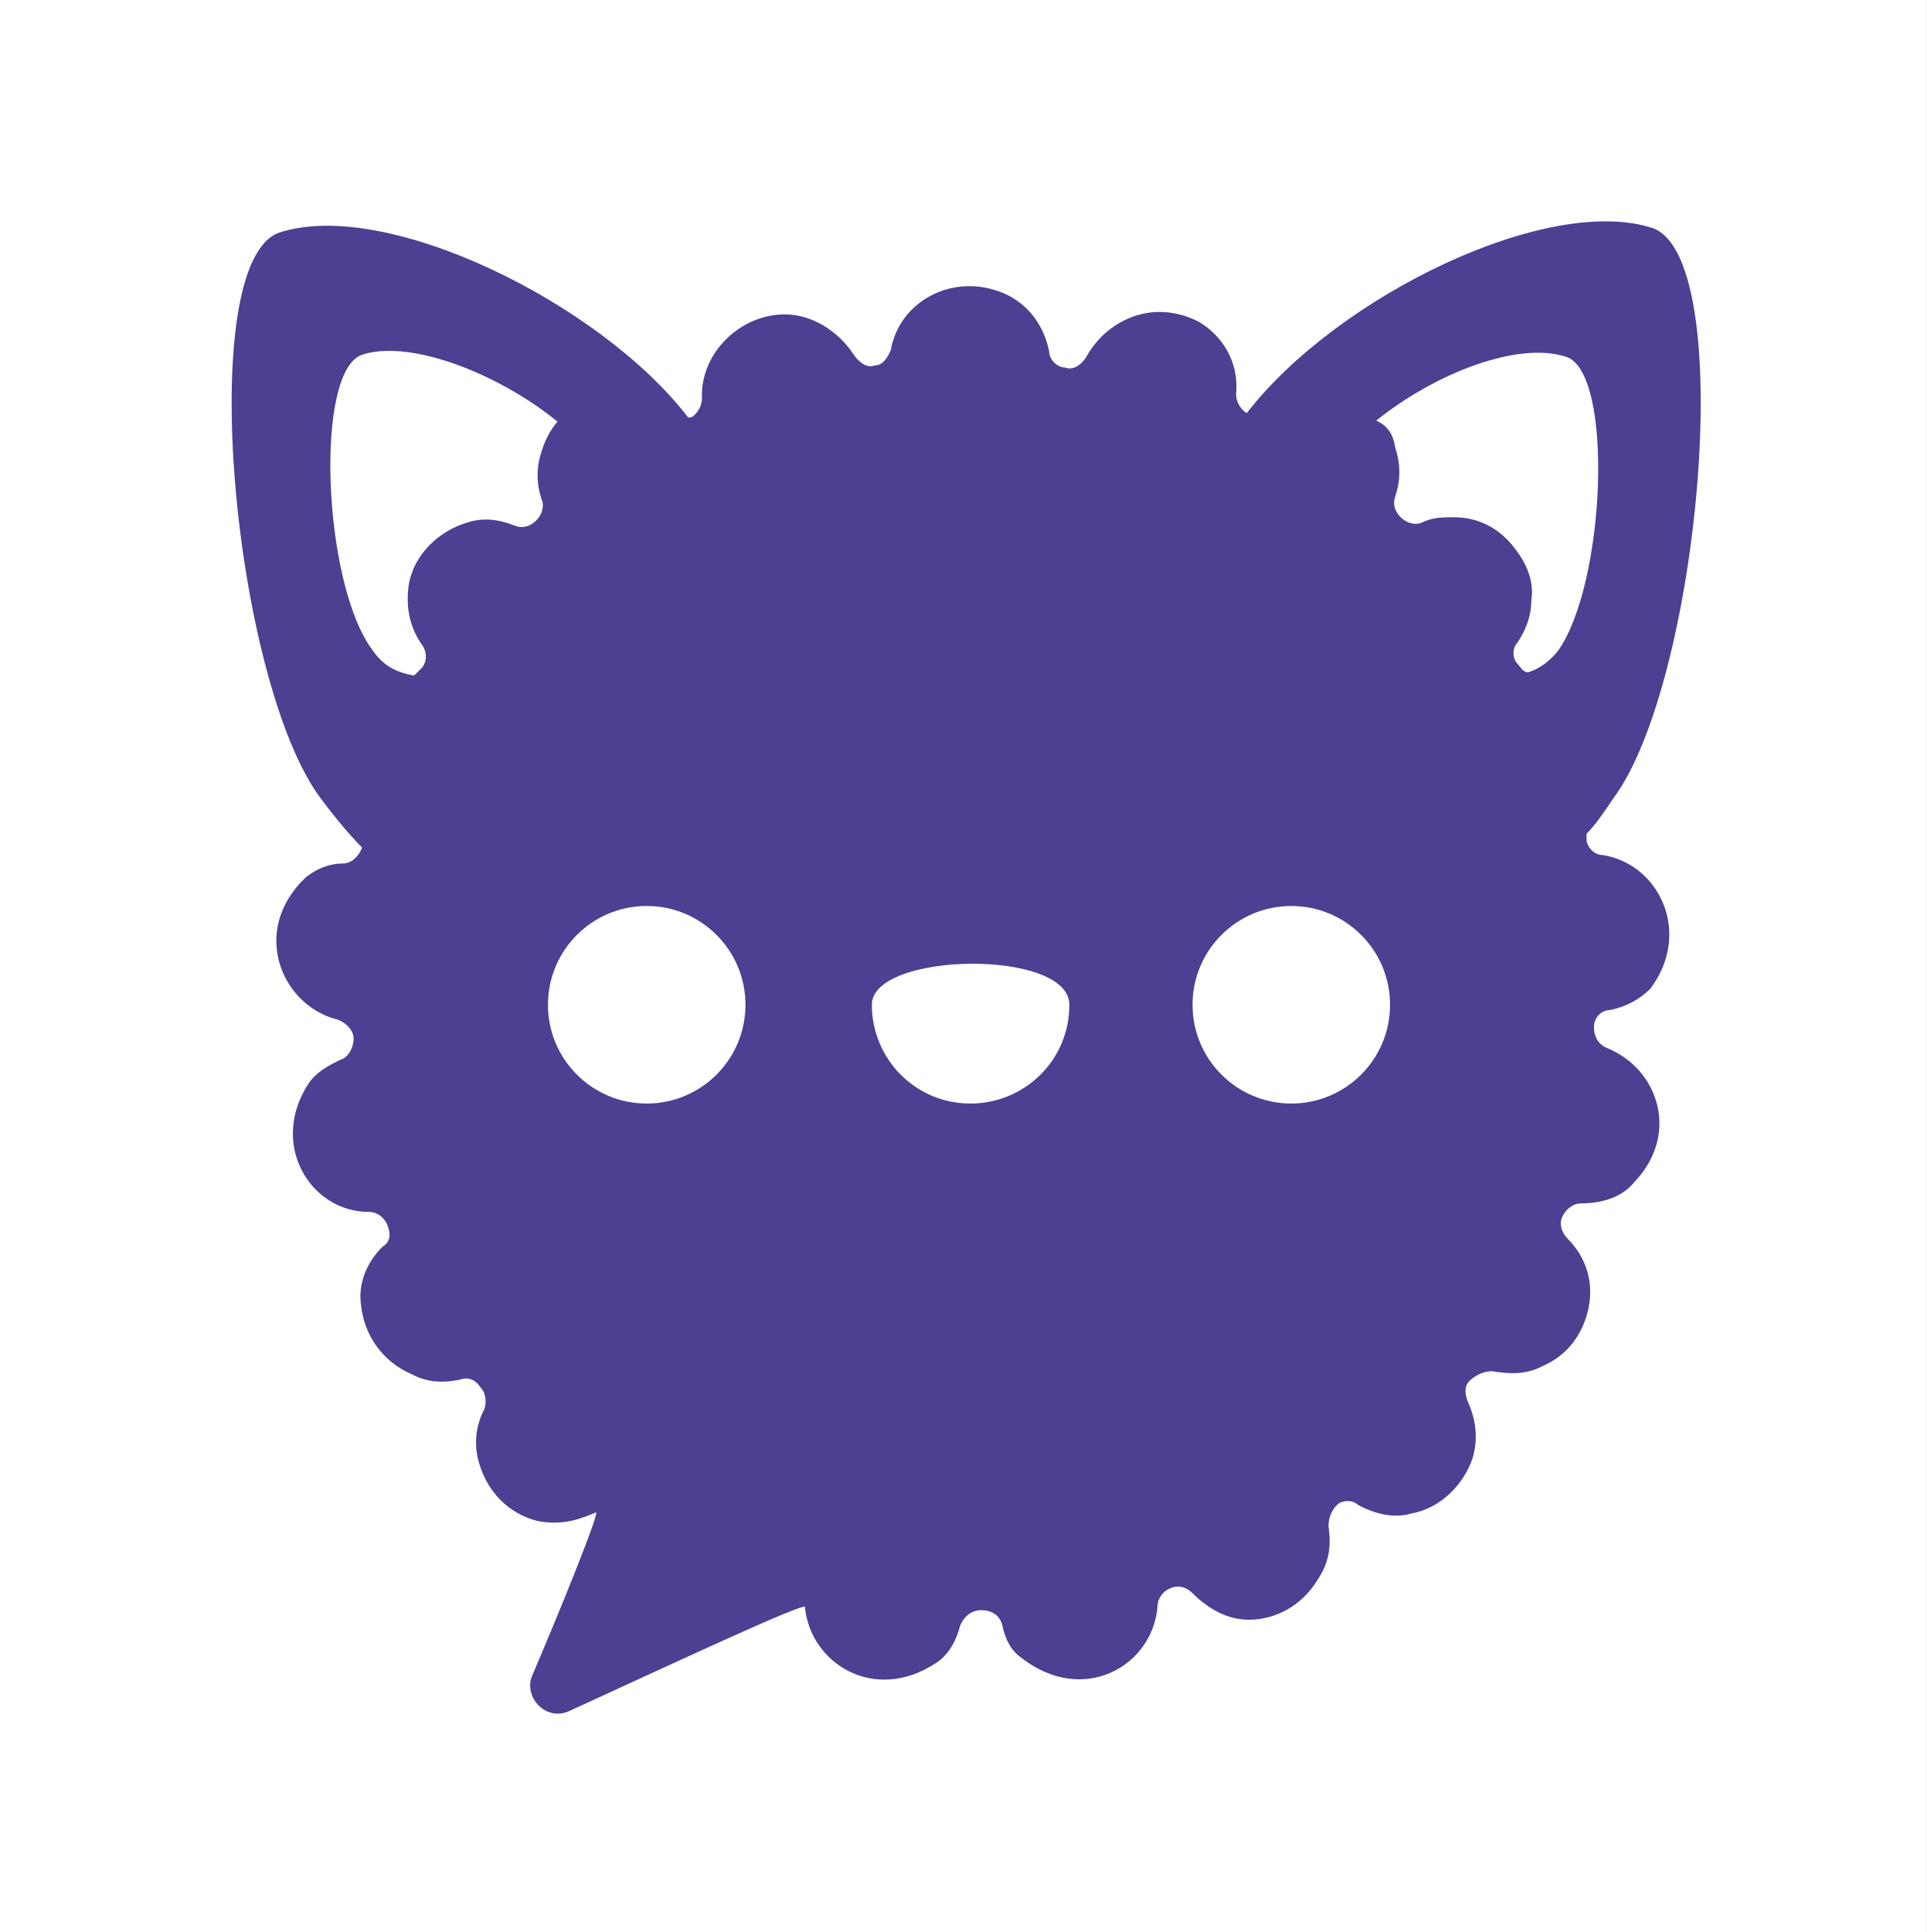
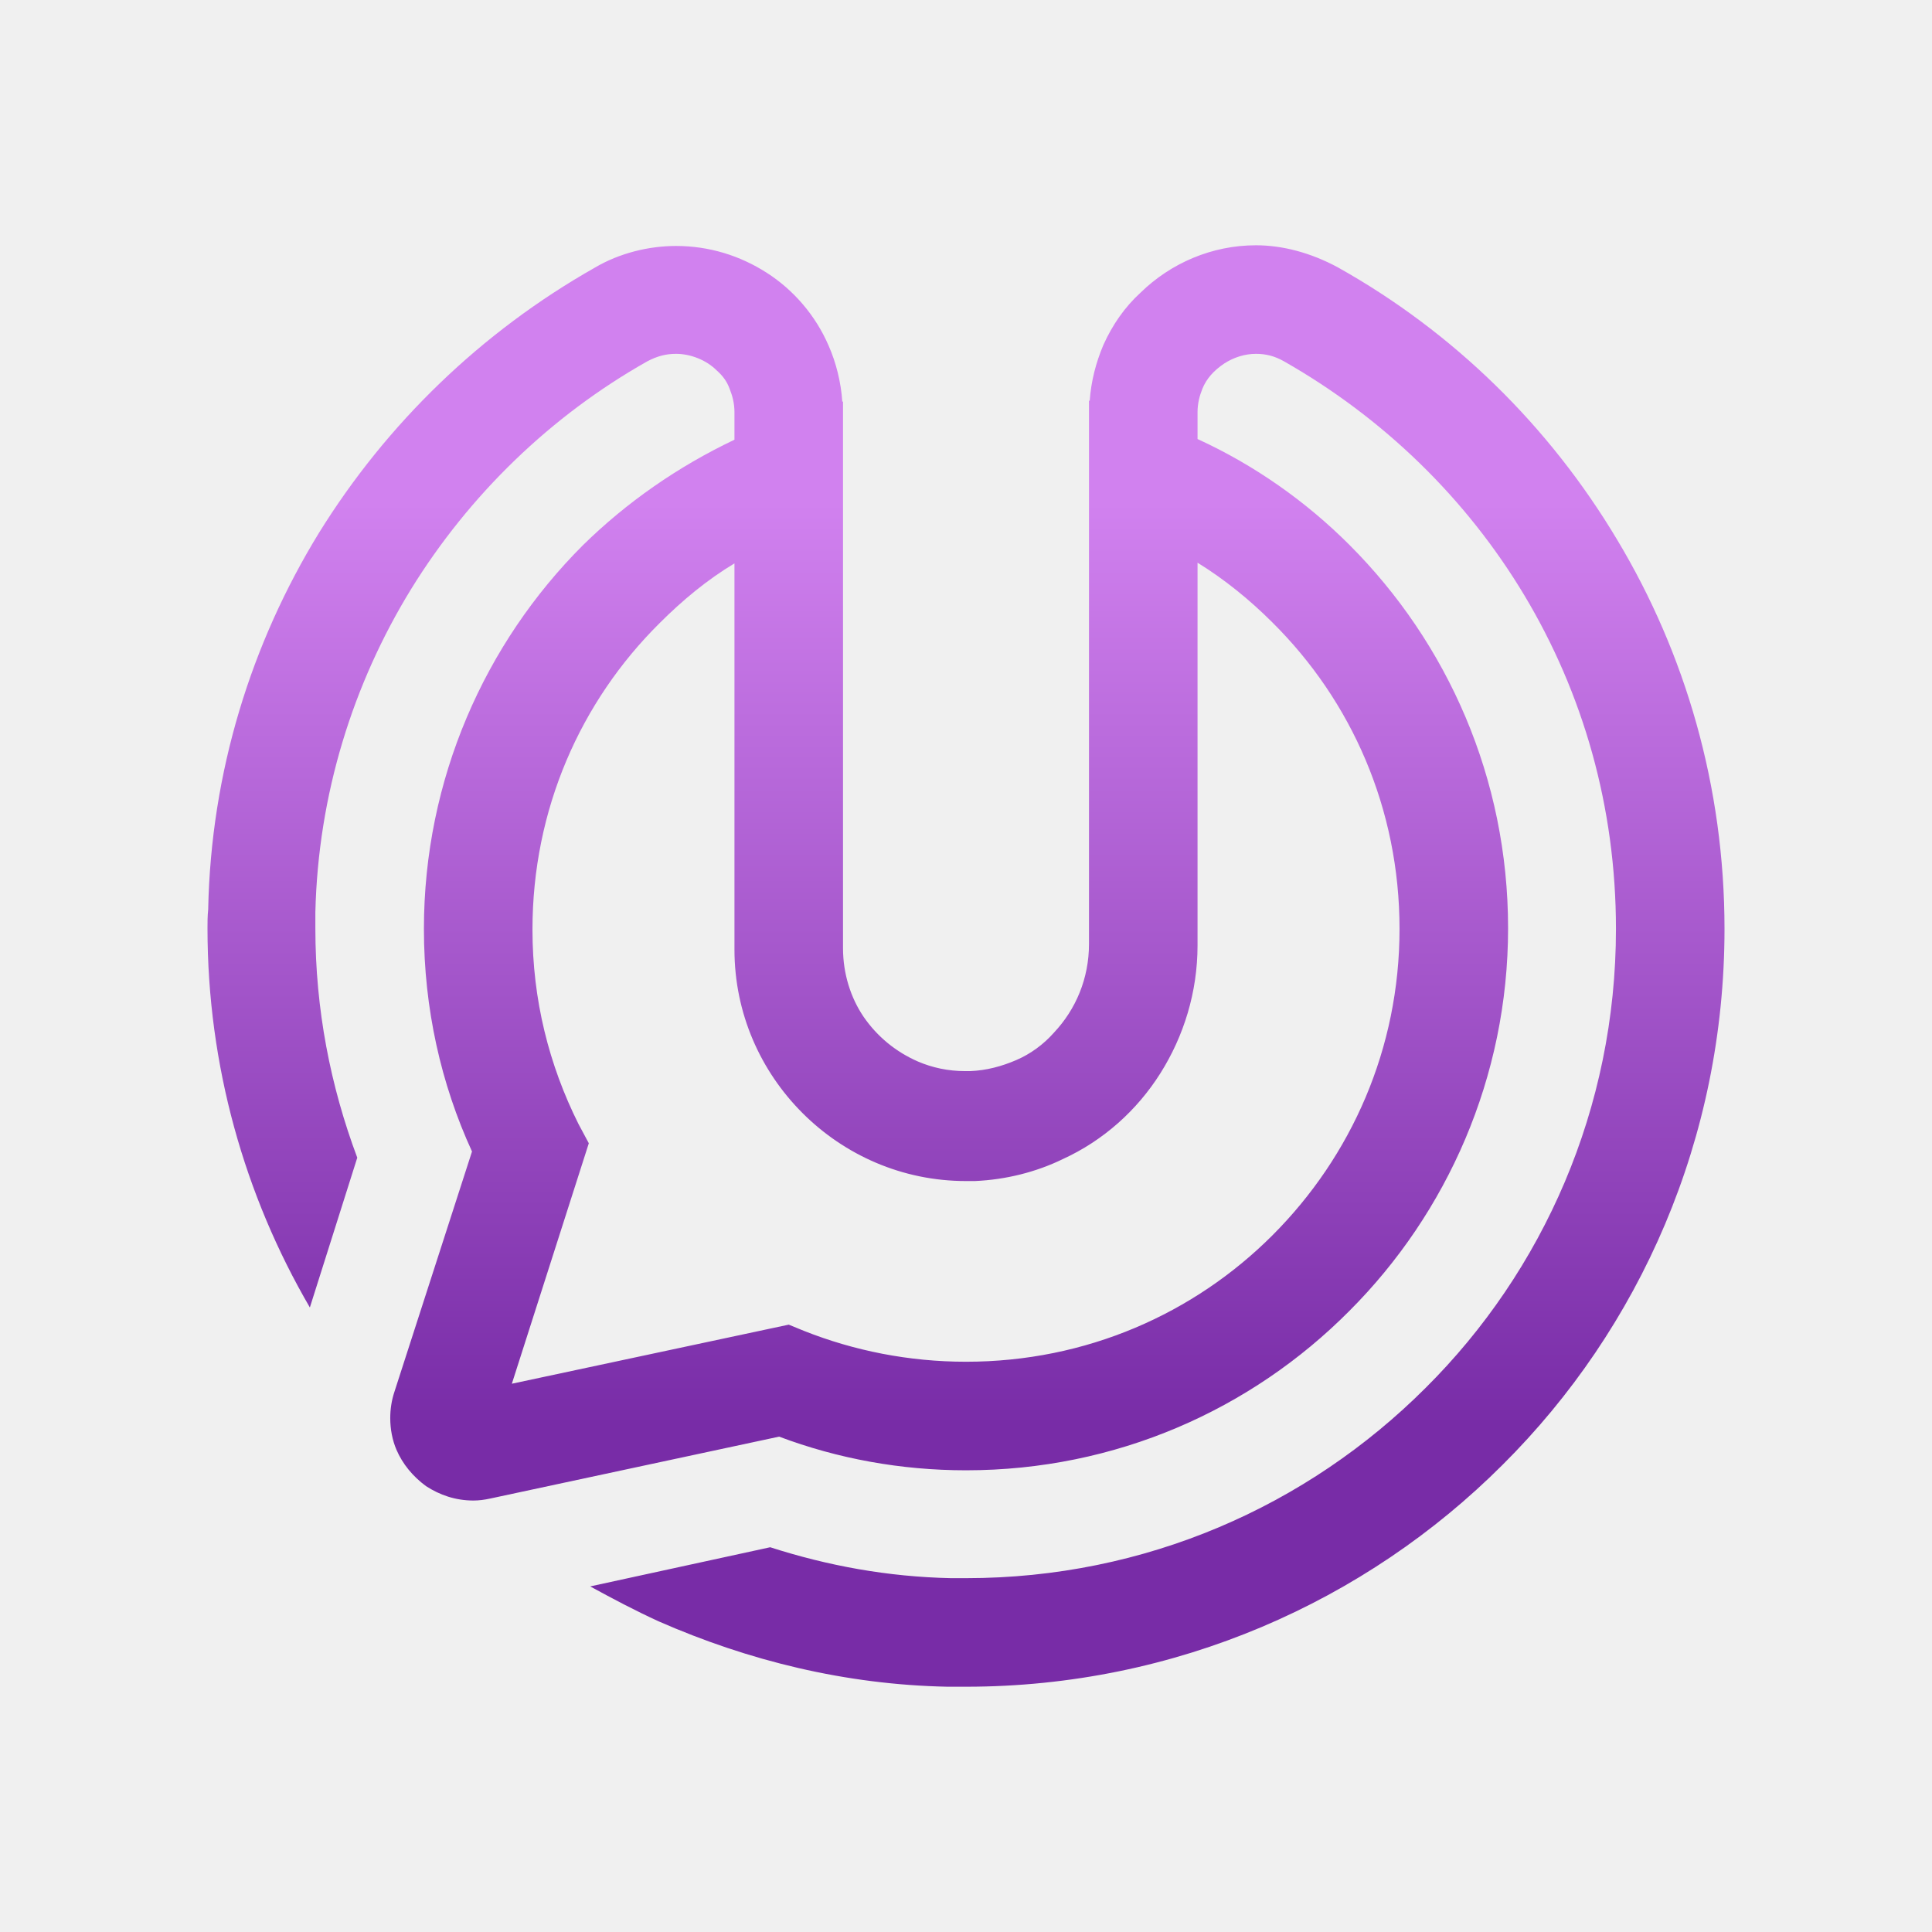
- <svg xmlns="http://www.w3.org/2000/svg" version="1.1" x="0px" y="0px" viewBox="0 0 181.4 181.9" style="enable-background:new 0 0 181.4 181.9;" xml:space="preserve">
-   <style type="text/css">
- 	.st0{fill:url(#SVGID_1_);}
- 	.st1{fill:#F094BE;}
- 	.st2{fill:#4D3F92;}
- 	.st3{fill:#FFFFFF;}
- </style>
-   <g id="Capa_1">
-     <rect x="0" y="0" style="color:#FFFFFF" width="181.4" height="181.9" class="st3" />
-   </g>
-   <g id="Capa_2">
-     <g>
-       <path class="st2" d="M151.6,95.1c1.5-0.3,2.8-1,3.8-2c4-5.3,0.8-11.8-4.5-12.6c-0.8,0-1.5-0.8-1.5-1.5c0-0.3,0-0.5,0-0.5    c0.8-0.8,1.5-1.8,2.5-3.3c8.1-10.8,11.8-50.6,3.8-53.7c-9.8-3.3-29.7,6.3-38.3,17.4c-0.5-0.3-1-1-1-1.8c0.3-3-1.3-5.5-3.5-6.8    c-4.5-2.3-8.8,0-10.6,3.3c-0.5,0.8-1.3,1.3-2,1c-0.8,0-1.5-0.8-1.5-1.5c-0.5-2.5-2-4.5-4.3-5.5c-4.8-2-9.8,0.8-10.6,5.3    c-0.3,0.8-0.8,1.5-1.5,1.5c-0.8,0.3-1.5-0.3-2-1c-1.5-2.3-4-3.8-6.5-3.8c-4,0-7.6,3.3-7.8,7.3v0.3v0.3c0,0.8-0.5,1.5-1,1.8h-0.3    c-8.3-10.8-28.5-20.7-38.5-17.4c-8.1,2.8-4.3,42.6,4,53.4c1.5,2,2.8,3.5,3.8,4.5c-0.3,0.8-1,1.5-1.8,1.5c-1.3,0-2.5,0.5-3.5,1.3    c-5.3,5-2.3,12.1,3,13.4c0.8,0.3,1.5,1,1.5,1.8c0,0.8-0.5,1.8-1.3,2c-1,0.5-2,1-2.8,2c-4,5.8,0,12.3,5.5,12.3    c0.8,0,1.5,0.5,1.8,1.3c0.3,0.8,0.3,1.5-0.5,2c-1.5,1.5-2.3,3.5-2,5.5c0.3,2.8,2,5.3,4.8,6.5c1.5,0.8,3,0.8,4.5,0.5    c0.8-0.3,1.5,0,2,0.8c0.5,0.5,0.5,1.5,0.3,2c-0.8,1.5-1,3.3-0.5,5c0.8,2.8,2.8,4.8,5.5,5.5c2.5,0.5,4.3-0.3,5.5-0.8    c0.5-0.3-3.3,9.1-6,15.4c-0.8,2,1.3,4.3,3.5,3.3c8.3-3.8,22.2-10.3,22.2-9.8c0.5,5.3,6.5,9.1,12.3,5.3c1.3-0.8,2-2.3,2.3-3.5    c0.3-0.8,1-1.5,2-1.5c1,0,1.8,0.5,2,1.5c0.3,1.3,0.8,2.3,1.8,3c5.8,4.5,12.3,0.8,12.8-4.8c0-0.8,0.5-1.5,1.3-1.8    c0.8-0.3,1.5,0,2,0.5c1.5,1.5,3.3,2.5,5.3,2.5l0,0c2.5,0,5-1.3,6.5-3.8c1-1.5,1.3-3,1-5c0-0.8,0.3-1.5,0.8-2c0.5-0.5,1.5-0.5,2,0    c1.5,0.8,3.3,1.3,5,0.8c2.8-0.5,5-2.8,5.8-5.3c0.5-1.8,0.3-3.5-0.5-5.3c-0.3-0.8-0.3-1.5,0.3-2s1.3-0.8,2-0.8    c1.8,0.3,3.3,0.3,4.8-0.5c2.3-1,3.8-3,4.3-5.5c0.5-2.5-0.3-4.8-2-6.5c-0.5-0.5-0.8-1.3-0.5-2s1-1.3,1.8-1.3c1.8,0,3.8-0.5,5-2    c4.3-4.5,2.3-10.6-2.5-12.6c-0.8-0.3-1.3-1-1.3-2C150.1,95.8,150.8,95.1,151.6,95.1z" />
-       <path class="st3" d="M131.4,42.2c0.5,1.5,0.5,3,0,4.5c-0.3,0.8,0,1.5,0.5,2s1.3,0.8,2,0.5c1-0.5,2-0.5,3-0.5c2.3,0,4.3,1,5.8,3    c1,1.3,1.8,3,1.5,4.8c0,1.5-0.5,2.8-1.3,4c-0.5,0.5-0.5,1.5,0,2c0.3,0.3,0.5,0.8,1,0.8c1-0.3,2-1,2.8-2c4.5-6.3,5.3-26.2,0.8-27.7    c-4.5-1.5-12.3,1.5-17.9,6C130.7,40.1,131.2,40.9,131.4,42.2z" />
-       <path class="st3" d="M39,63.6c0.3-0.3,0.5-0.5,0.8-0.8c0.5-0.8,0.3-1.5,0-2C38.5,59,38.2,57,38.5,55c0.5-2.8,2.8-5,5.5-5.8    c1.5-0.5,3-0.3,4.5,0.3c0.8,0.3,1.5,0,2-0.5c0.5-0.5,0.8-1.3,0.5-2c-0.5-1.5-0.5-3,0-4.5c0.3-1,0.8-2,1.5-2.8    c-5.5-4.5-13.9-7.8-18.4-6.3S30.4,54.8,35,61.1C36,62.6,37.2,63.3,39,63.6z" />
-       <g>
-         <circle class="st3" cx="60.9" cy="94.6" r="9.3" />
-         <path class="st3" d="M100.7,94.6c0,5.3-4.3,9.3-9.3,9.3c-5.3,0-9.3-4.3-9.3-9.3S100.7,89.3,100.7,94.6z" />
-         <circle class="st3" cx="121.6" cy="94.6" r="9.3" />
-       </g>
-     </g>
-   </g>
+ <svg xmlns="http://www.w3.org/2000/svg" version="1.1" id="Layer_1" x="0" y="0" viewBox="0 0 281.2 281.2" style="enable-background:new 0 0 281.2 281.2" xml:space="preserve">
+   <style>
+         .st1{fill:#fff}.st2{fill:url(#SVGID_2_)}.st3{fill:#3f4347}.st4{fill:url(#SVGID_3_)}.st5{fill:url(#SVGID_4_)}.st6{fill:url(#SVGID_5_)}.st7{fill:url(#SVGID_6_)}.st8{fill:url(#SVGID_7_)}.st9{fill:url(#SVGID_8_)}.st10{fill:url(#SVGID_9_)}.st11{fill:url(#SVGID_10_)}.st12{fill:url(#SVGID_11_)}.st13{fill:url(#SVGID_12_)}.st14{fill:url(#SVGID_13_)}.st15{fill:url(#SVGID_14_)}.st16{fill:url(#SVGID_15_)}.st17{fill:url(#SVGID_16_)}.st18{fill:url(#SVGID_17_)}.st19{fill:url(#SVGID_18_)}.st20{fill:url(#SVGID_19_)}.st21{fill:url(#SVGID_20_)}.st22{fill:url(#SVGID_21_)}.st23{fill:url(#SVGID_22_)}.st24{fill:url(#SVGID_23_)}.st25{fill:url(#SVGID_24_)}.st26{fill:url(#SVGID_25_)}.st27{fill:url(#SVGID_26_)}.st28{fill:url(#SVGID_27_)}.st29{fill:url(#SVGID_28_)}.st30{fill:url(#SVGID_29_)}.st31{fill:url(#SVGID_30_)}.st32{fill:url(#SVGID_31_)}.st33{fill:url(#SVGID_32_)}.st34{fill:url(#SVGID_33_)}.st35{fill:url(#SVGID_34_)}.st36{fill:url(#SVGID_35_)}.st37{fill:url(#SVGID_36_)}.st38{fill:url(#SVGID_37_)}.st39{fill:url(#SVGID_38_)}.st40{fill:url(#SVGID_39_)}.st41{fill:#231f20}.st42{fill:url(#SVGID_40_)}.st43{fill:url(#SVGID_41_)}.st44{fill:url(#SVGID_42_)}.st45{fill:url(#SVGID_43_)}.st46{fill:url(#SVGID_44_)}.st47{fill:url(#SVGID_45_)}.st48{fill:url(#SVGID_46_)}.st49{fill:url(#SVGID_47_)}.st50{fill:url(#SVGID_48_)}.st51{fill:url(#SVGID_49_)}.st52{fill:url(#SVGID_50_)}.st53{fill:url(#SVGID_51_)}.st54{fill:url(#SVGID_52_)}.st55{fill:url(#SVGID_53_)}.st56{fill:url(#SVGID_54_)}.st57{fill:url(#SVGID_55_)}.st58{fill:url(#SVGID_56_)}.st59{fill:url(#SVGID_57_)}.st60{fill:url(#SVGID_58_)}
+     </style>
+   <linearGradient id="SVGID_1_" gradientUnits="userSpaceOnUse" x1="140.623" y1="73.114" x2="140.623" y2="207.52">
+     <stop offset="0" style="stop-color:#d181ef" />
+     <stop offset="1" style="stop-color:#782ca7" />
+   </linearGradient>
+   <path d="M235.4 78.6c-9.9-16.6-23.9-30.3-40.7-39.7-3.9-2.1-8-3.2-11.9-3.2-6.4 0-12.4 2.6-16.8 6.9-2.3 2.1-4.1 4.7-5.4 7.6-1.1 2.6-1.8 5.3-2 8.2 0 0 0-.1-.1-.1v79.1c0 5-1.9 9.5-5.1 12.9-1.5 1.7-3.4 3.1-5.5 4-2.1.9-4.3 1.5-6.7 1.6h-.7c-2.5 0-4.8-.5-6.9-1.4-3.2-1.4-5.9-3.6-7.9-6.5-1.9-2.8-3-6.3-3-10V58.4l-.1.1c-.2-2.9-.9-5.7-2-8.2-1.9-4.4-5.1-8.1-9-10.6-3.9-2.5-8.4-3.9-13.2-3.9-3.9 0-8.2 1-11.9 3.2-16.4 9.3-30.2 22.6-40.1 38.6-9.8 16-15.7 34.7-16.1 54.8-.1.9-.1 1.9-.1 2.7 0 20 5.4 38.9 14.9 55.2l6.9-21.8c-3.9-10.4-6.1-21.6-6.1-33.4v-2.3c.4-17.2 5.5-33.3 13.9-47C68.3 72 80.2 60.5 94.2 52.6c1.5-.8 2.8-1.1 4.2-1.1 2.1 0 4.4.9 5.9 2.4.9.8 1.5 1.6 1.9 2.7.4 1 .7 2.1.7 3.4v4c-8.2 3.9-15.7 9.1-22.1 15.4-14.2 14.2-23.1 34-23.1 55.8 0 11.6 2.5 22.6 7 32.4l-11.3 35c-.4 1.2-.6 2.5-.6 3.8 0 1.6.3 3.2.9 4.6.9 2.1 2.4 3.9 4.3 5.3 2 1.3 4.3 2.1 6.9 2.1.8 0 1.6-.1 2.5-.3l42-9c8.5 3.2 17.7 4.9 27.2 4.9 21.8 0 41.5-8.8 55.8-23.2 14.2-14.2 23.1-34 23.1-55.7 0-21.8-8.8-41.5-23.1-55.8-6.3-6.3-13.8-11.6-22.1-15.4V60c0-1.3.3-2.4.7-3.4.6-1.5 1.7-2.7 3.2-3.7 1.4-.9 3-1.4 4.6-1.4 1.4 0 2.7.3 4.1 1.1 14.4 8.2 26.5 19.9 35 34.1 8.5 14.2 13.3 30.7 13.3 48.5 0 26.1-10.6 49.8-27.7 66.8-17.2 17.2-40.8 27.7-66.9 27.7h-2.2c-9.2-.2-17.9-1.8-26.3-4.5l-26.2 5.7c3.3 1.8 6.5 3.5 10 5.1 13 5.7 27.1 9.2 42 9.5h2.7c30.5 0 58.2-12.4 78.1-32.3 20-19.9 32.3-47.5 32.3-78 0-20.7-5.7-40.1-15.6-56.6zm-50.2 12c11.5 11.4 18.5 27.1 18.5 44.6 0 17.4-7 33.1-18.5 44.6-11.4 11.4-27.1 18.4-44.6 18.4-8.3 0-16.3-1.6-23.6-4.5l-2.2-.9-40.3 8.6 11.2-35-1.5-2.8c-4.3-8.6-6.7-18.1-6.7-28.3 0-17.5 7-33.2 18.5-44.6 3.3-3.3 6.9-6.3 10.9-8.7v56.2c0 9.3 3.8 17.7 9.9 23.8 6.1 6.1 14.5 9.9 23.8 9.9h1.3c4.5-.2 8.9-1.3 12.8-3.2 5.9-2.7 10.8-7.1 14.2-12.5 3.4-5.4 5.4-11.8 5.4-18.6V81.9c3.9 2.4 7.6 5.4 10.9 8.7z" style="fill:url(#SVGID_1_)" />
</svg>
